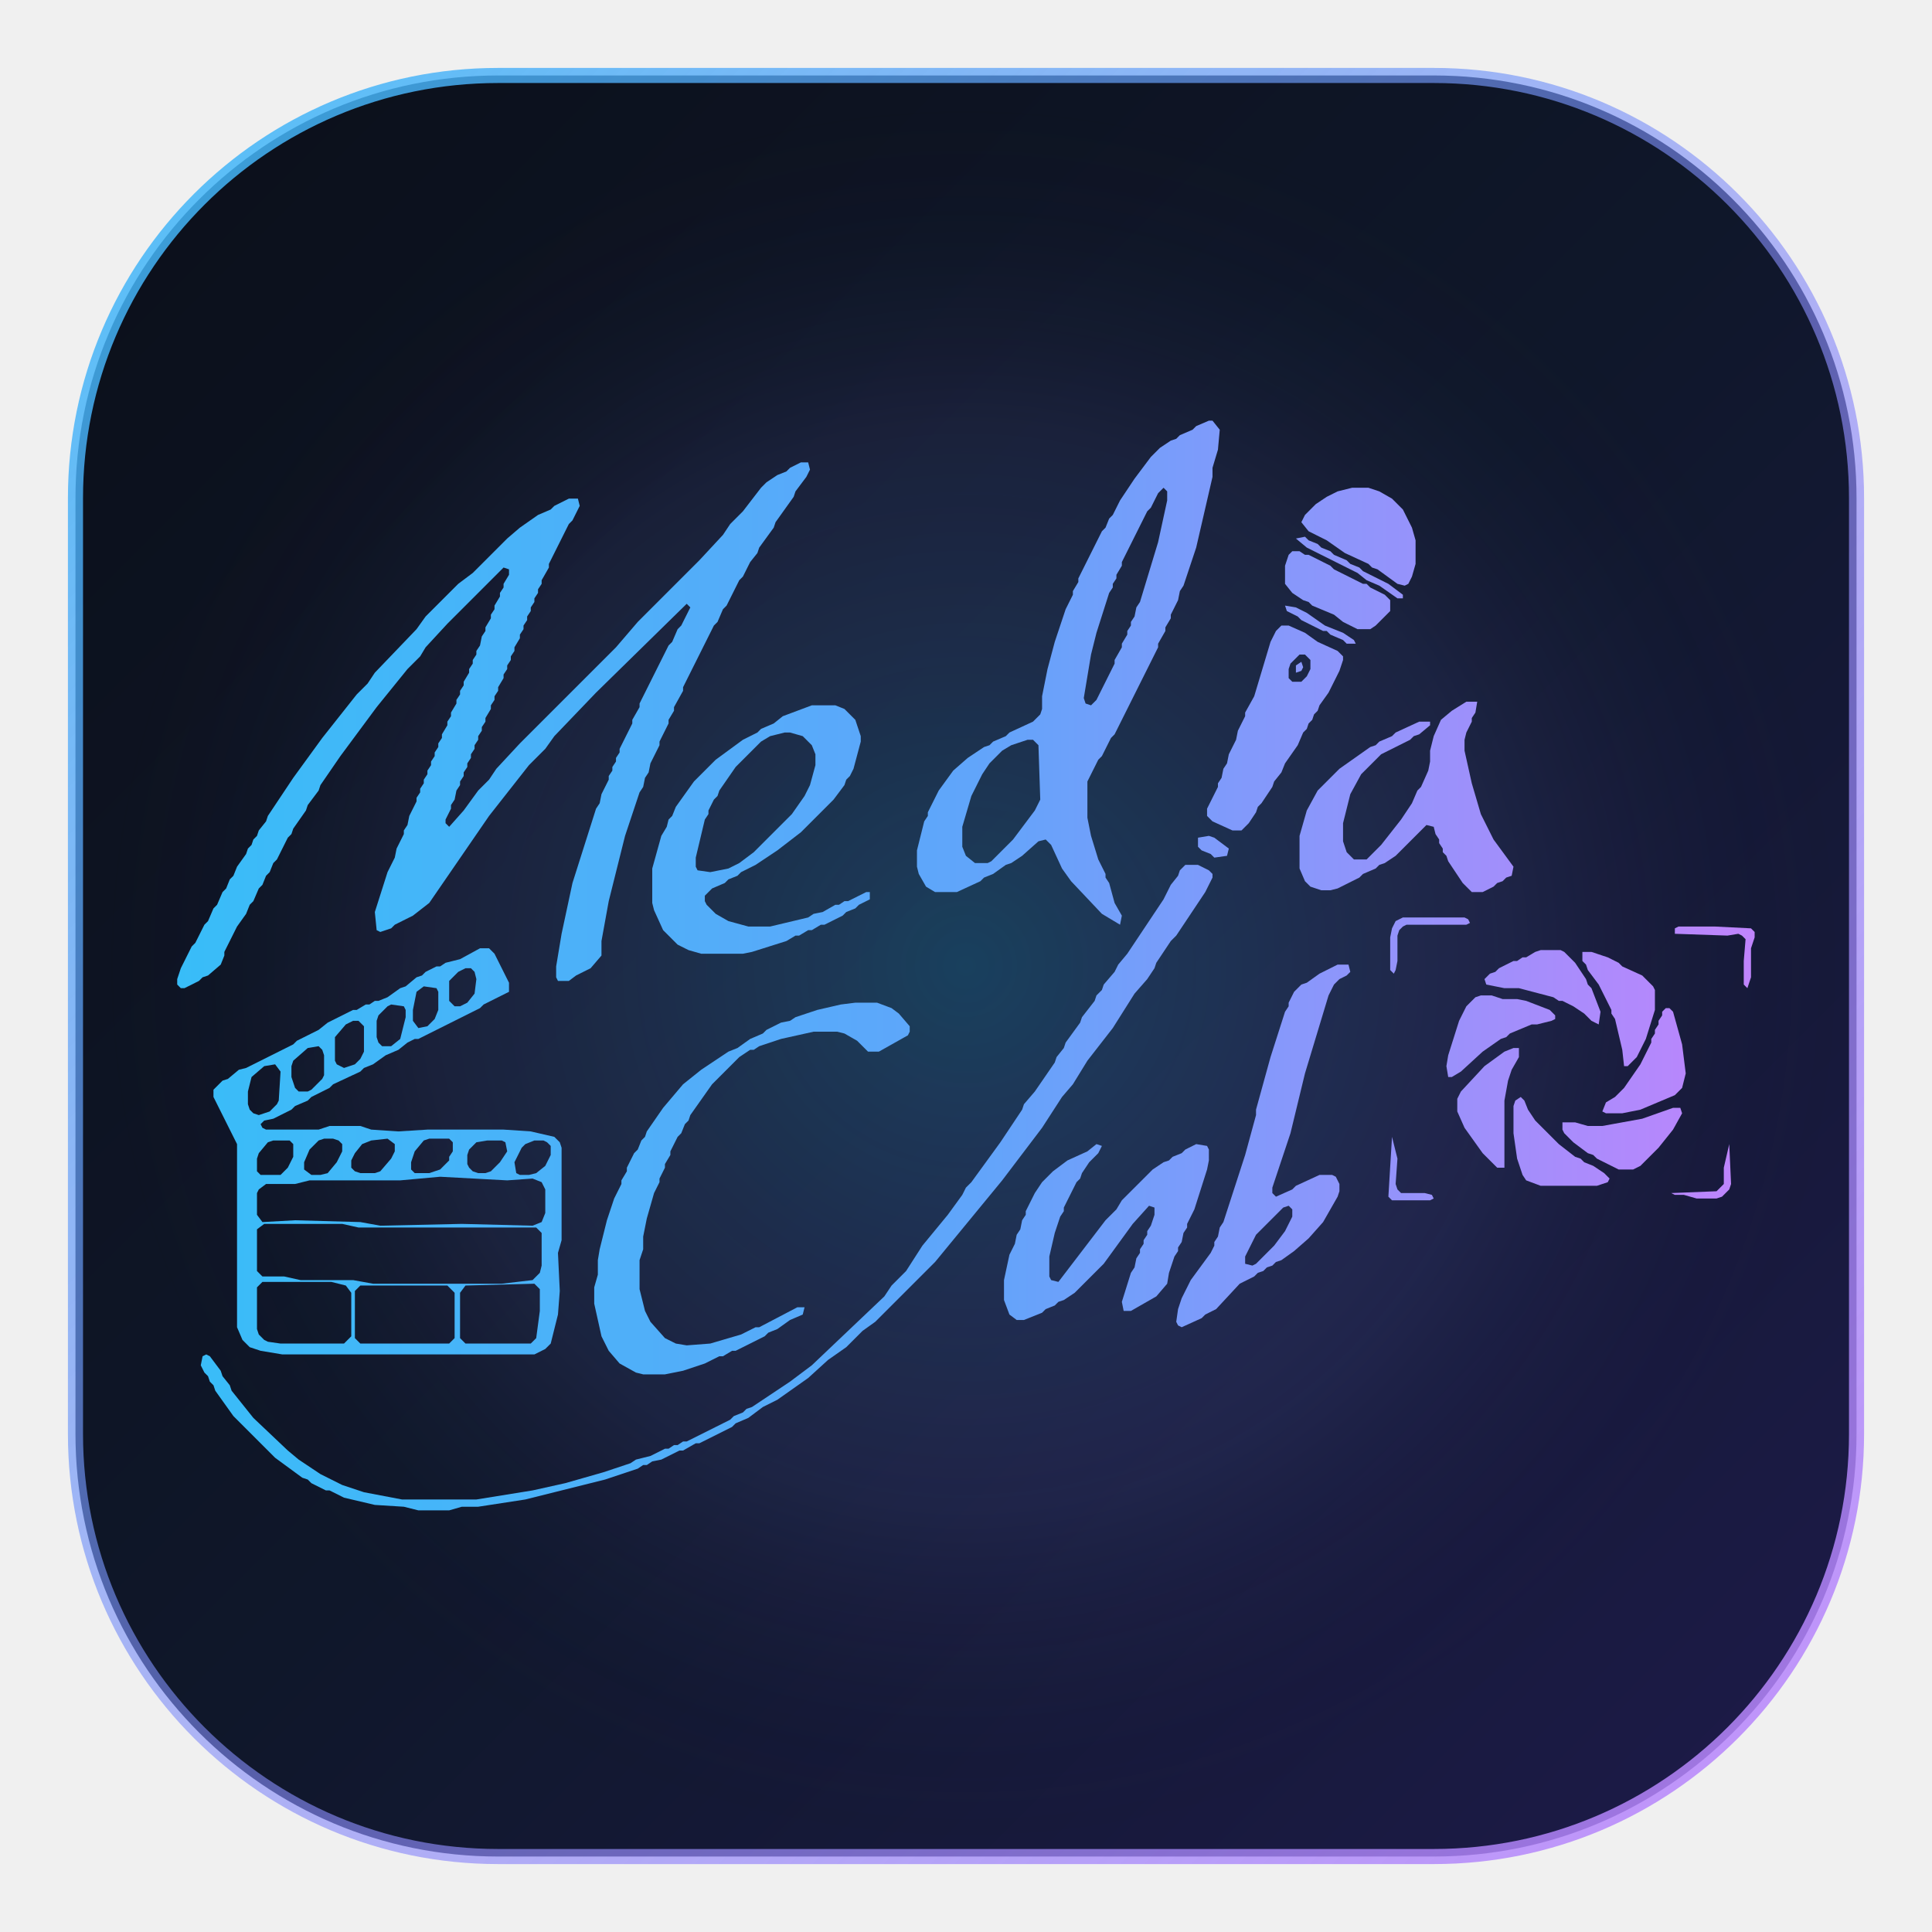
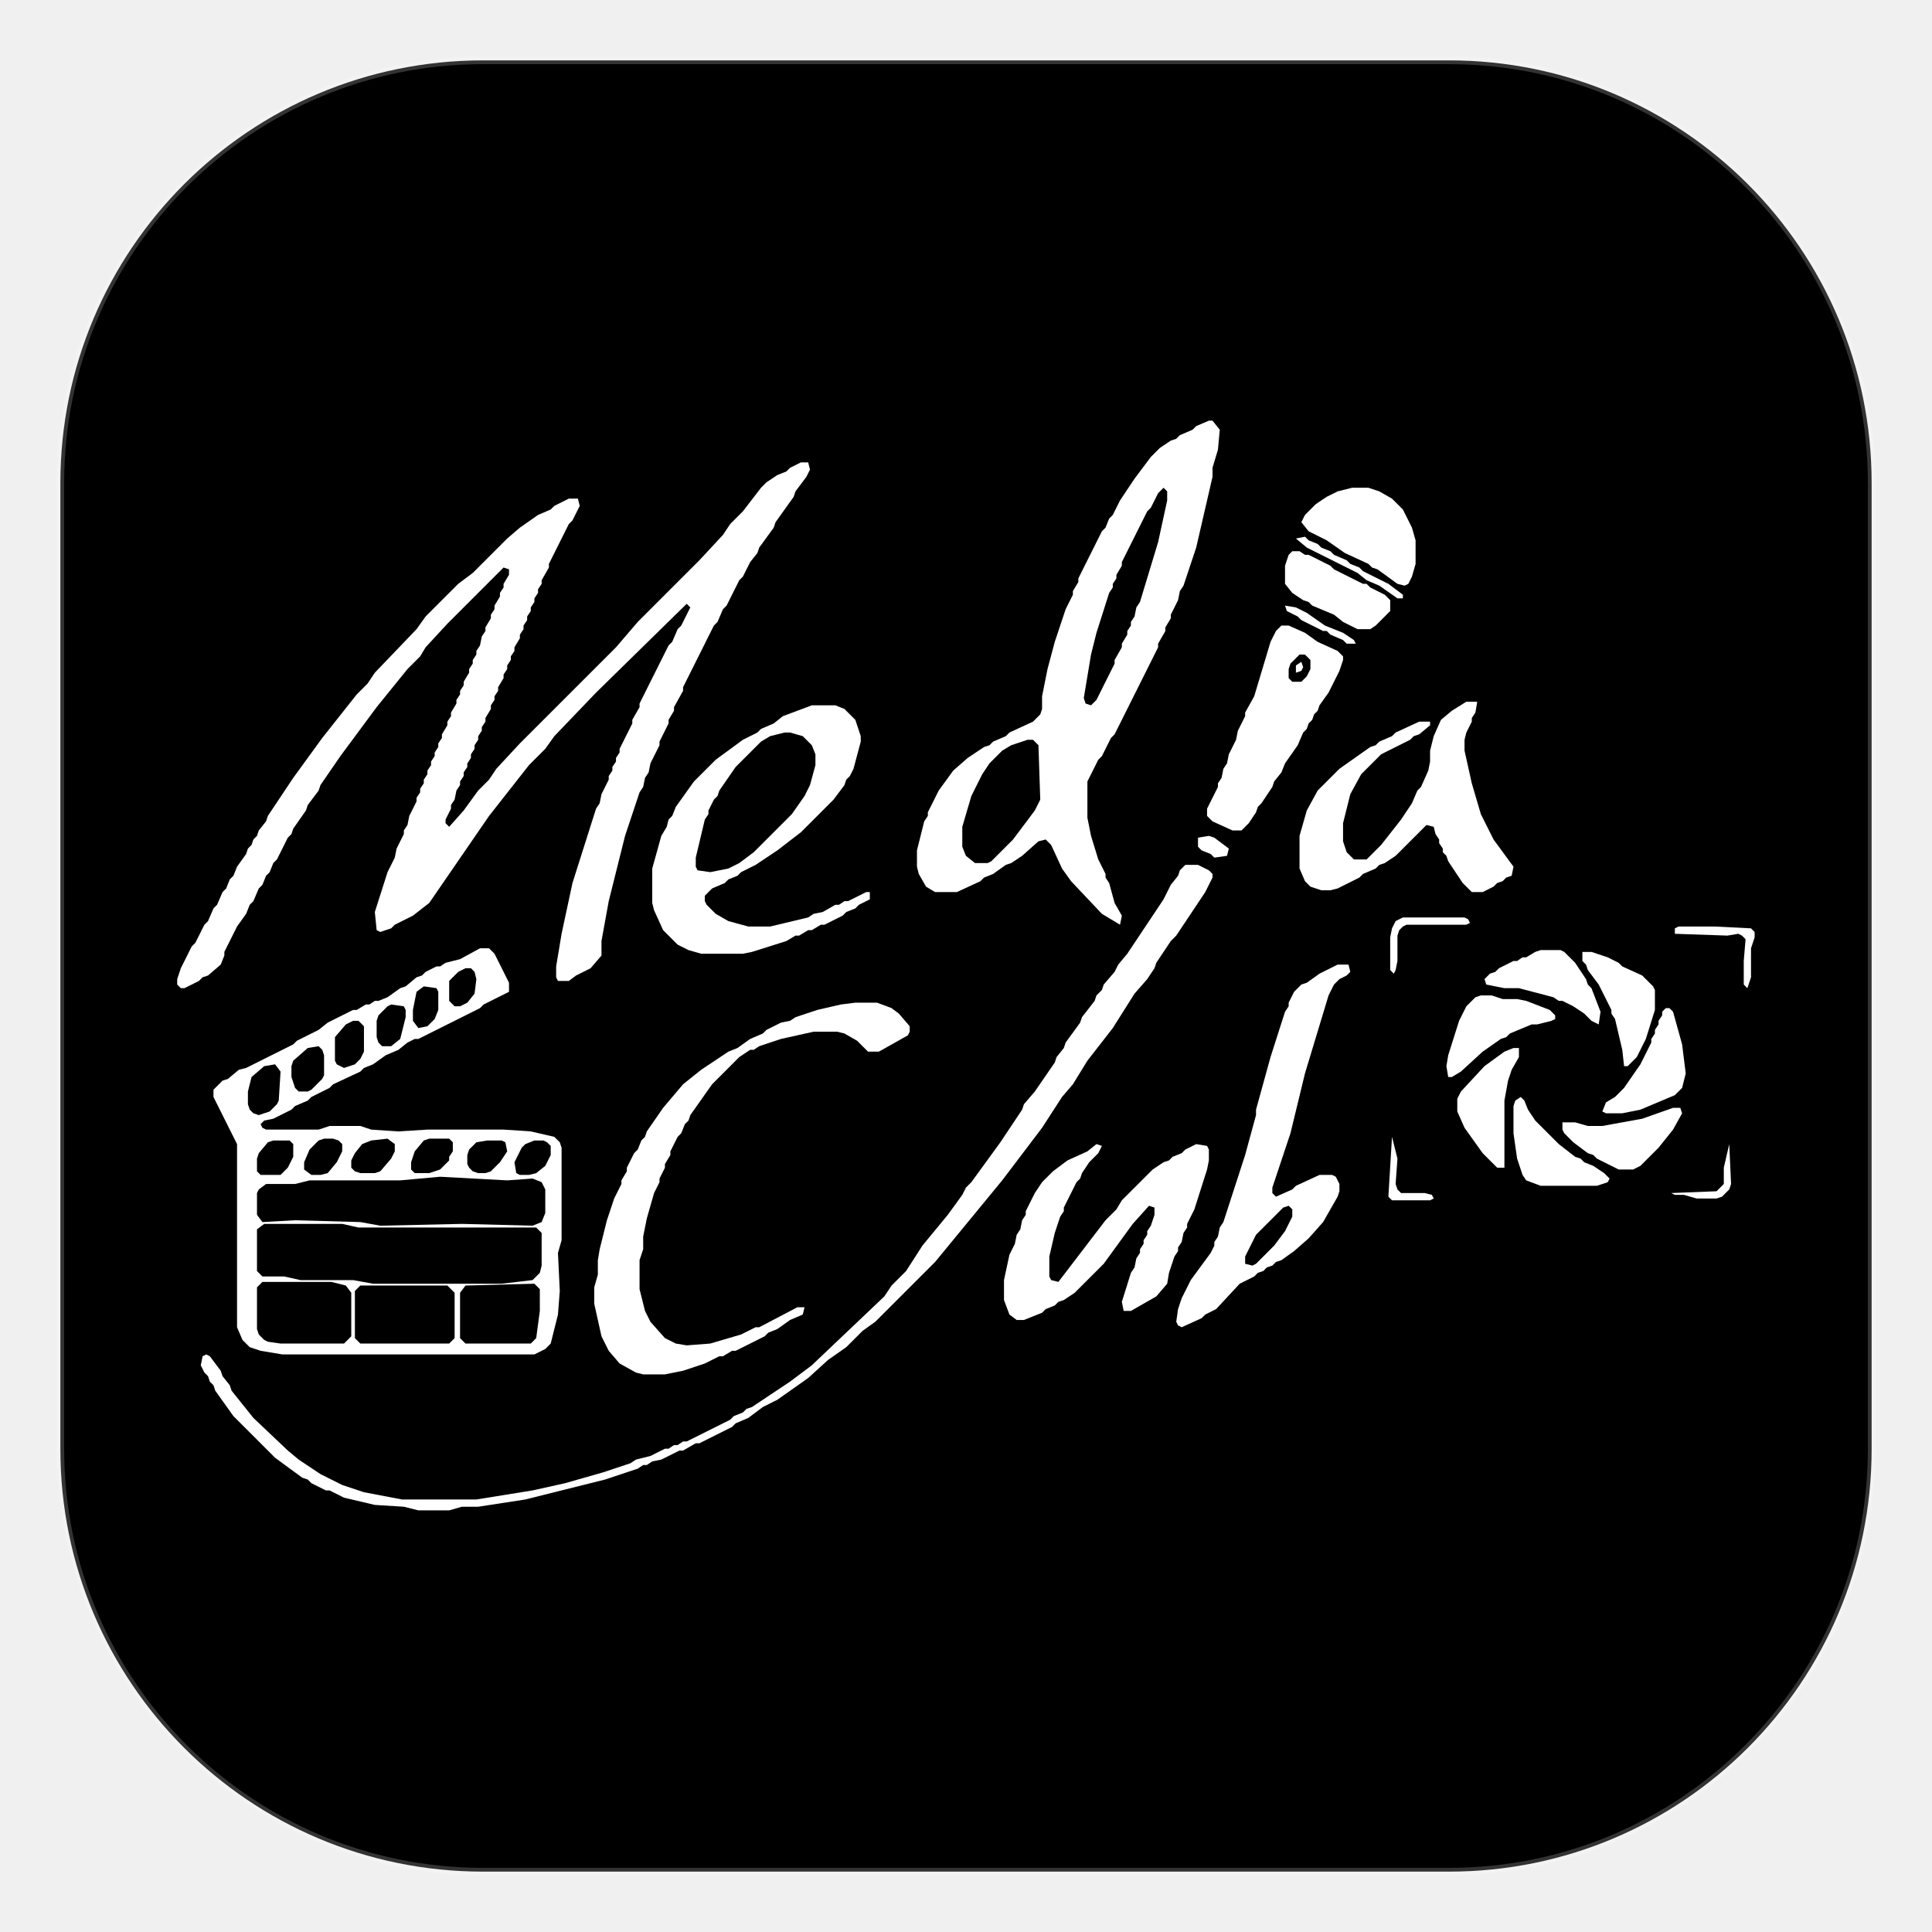
<svg xmlns="http://www.w3.org/2000/svg" viewBox="0 0 512 512" width="512" height="512" fill="none">
-   <defs>
-     <linearGradient id="bgGrad" x1="0%" y1="0%" x2="100%" y2="100%">
-       <stop offset="0%" stop-color="#0b0f19" />
-       <stop offset="50%" stop-color="#0f172a" />
-       <stop offset="100%" stop-color="#1e1b4b" />
-     </linearGradient>
-     <linearGradient id="borderGrad" x1="0%" y1="0%" x2="100%" y2="100%">
-       <stop offset="0%" stop-color="#38bdf8" stop-opacity="0.9" />
-       <stop offset="50%" stop-color="#818cf8" stop-opacity="0.6" />
-       <stop offset="100%" stop-color="#c084fc" stop-opacity="0.9" />
-     </linearGradient>
-     <linearGradient id="clubArtworkGrad" x1="0%" y1="0%" x2="100%" y2="0%">
-       <stop offset="0%" stop-color="#38bdf8" />
-       <stop offset="50%" stop-color="#60a5fa" />
-       <stop offset="100%" stop-color="#c084fc" />
-     </linearGradient>
-     <radialGradient id="ambientGlow" cx="50%" cy="50%" r="50%">
-       <stop offset="0%" stop-color="#38bdf8" stop-opacity="0.25" />
-       <stop offset="60%" stop-color="#818cf8" stop-opacity="0.1" />
-       <stop offset="100%" stop-color="#000000" stop-opacity="0" />
-     </radialGradient>
-   </defs>
-   <rect x="20" y="20" width="472" height="472" rx="112" fill="url(#bgGrad)" />
-   <rect x="20" y="20" width="472" height="472" rx="112" fill="url(#ambientGlow)" />
-   <rect x="20" y="20" width="472" height="472" rx="112" stroke="url(#borderGrad)" stroke-width="4" />
+   <rect x="16" y="16" width="480" height="480" rx="112" fill="#000000" />
+   <rect x="16" y="16" width="480" height="480" rx="112" stroke="#ffffff" stroke-opacity="0.2" stroke-width="2" />
  <g transform="translate(46, 111) scale(0.4805)">
-     <path fill-rule="evenodd" d="M 858 400 L 855 413 L 855 422 L 851 426 L 826 427 L 828 428 L 833 428 L 840 430 L 851 430 L 854 429 L 858 425 L 859 422 Z M 570 401 L 564 400 L 558 403 L 556 405 L 551 407 L 549 409 L 546 410 L 540 414 L 523 431 L 520 436 L 514 442 L 488 476 L 484 475 L 483 473 L 483 462 L 486 449 L 489 440 L 491 437 L 491 435 L 498 421 L 500 419 L 501 416 L 505 410 L 510 405 L 512 401 L 509 400 L 504 404 L 493 409 L 485 415 L 479 421 L 475 427 L 470 437 L 470 439 L 468 442 L 467 447 L 465 450 L 464 455 L 461 461 L 458 475 L 458 486 L 461 494 L 465 497 L 469 497 L 479 493 L 481 491 L 486 489 L 488 487 L 491 486 L 497 482 L 513 466 L 529 444 L 538 434 L 541 435 L 541 439 L 539 445 L 537 448 L 537 450 L 535 453 L 535 455 L 533 458 L 533 460 L 531 463 L 530 468 L 528 471 L 523 487 L 524 492 L 528 492 L 542 484 L 548 477 L 549 471 L 552 462 L 554 459 L 554 457 L 556 454 L 557 449 L 559 446 L 559 444 L 563 436 L 570 414 L 571 409 L 571 403 Z M 672 396 L 670 429 L 672 431 L 693 431 L 695 430 L 694 428 L 690 427 L 677 427 L 675 425 L 674 422 L 675 408 Z M 832 383 L 831 380 L 827 380 L 810 386 L 788 390 L 780 390 L 773 388 L 766 388 L 766 392 L 767 394 L 772 399 L 780 405 L 783 406 L 785 408 L 797 414 L 805 414 L 809 412 L 819 402 L 827 392 Z M 740 376 L 739 379 L 739 394 L 741 408 L 744 417 L 746 420 L 754 423 L 785 423 L 791 421 L 792 419 L 789 416 L 783 412 L 778 410 L 776 408 L 773 407 L 764 400 L 751 387 L 747 381 L 745 376 L 743 374 Z M 742 347 L 739 347 L 734 349 L 723 357 L 710 371 L 708 375 L 708 382 L 712 391 L 722 405 L 730 413 L 734 413 L 734 376 L 736 365 L 738 359 L 742 352 Z M 825 325 L 823 325 L 821 327 L 821 329 L 819 332 L 819 334 L 817 337 L 817 339 L 815 342 L 815 344 L 809 356 L 800 369 L 795 374 L 790 377 L 788 382 L 790 383 L 799 383 L 809 381 L 828 373 L 832 369 L 834 361 L 832 345 L 827 327 Z M 400 328 L 396 325 L 388 322 L 376 322 L 368 323 L 355 326 L 343 330 L 340 332 L 335 333 L 327 337 L 325 339 L 318 342 L 311 347 L 306 349 L 291 359 L 281 367 L 270 380 L 261 393 L 260 396 L 258 398 L 256 403 L 254 405 L 250 413 L 250 415 L 247 420 L 247 422 L 243 430 L 239 442 L 235 458 L 234 464 L 234 472 L 232 479 L 232 488 L 236 506 L 240 514 L 246 521 L 255 526 L 259 527 L 271 527 L 281 525 L 293 521 L 301 517 L 303 517 L 308 514 L 310 514 L 326 506 L 328 504 L 333 502 L 340 497 L 347 494 L 348 490 L 344 490 L 323 501 L 321 501 L 313 505 L 296 510 L 283 511 L 277 510 L 271 507 L 263 498 L 260 492 L 257 480 L 257 464 L 259 458 L 259 451 L 261 441 L 265 427 L 268 421 L 268 419 L 271 413 L 271 411 L 274 406 L 274 404 L 278 396 L 280 394 L 282 389 L 284 387 L 285 384 L 297 367 L 312 352 L 318 348 L 320 348 L 323 346 L 335 342 L 353 338 L 366 338 L 370 339 L 377 343 L 383 349 L 389 349 L 405 340 L 406 338 L 406 335 Z M 762 329 L 759 326 L 746 321 L 741 320 L 733 320 L 727 318 L 721 318 L 718 319 L 713 324 L 709 332 L 703 351 L 702 357 L 703 363 L 705 363 L 710 360 L 722 349 L 732 342 L 735 341 L 737 339 L 749 334 L 752 334 L 760 332 L 762 331 Z M 648 301 L 642 301 L 632 306 L 625 311 L 622 312 L 618 316 L 615 322 L 615 324 L 613 327 L 605 352 L 597 381 L 597 384 L 591 406 L 579 443 L 577 446 L 576 451 L 574 454 L 574 456 L 572 460 L 561 475 L 556 485 L 554 491 L 553 498 L 554 500 L 556 501 L 567 496 L 569 494 L 575 491 L 588 477 L 596 473 L 598 471 L 601 470 L 603 468 L 606 467 L 608 465 L 611 464 L 618 459 L 626 452 L 634 443 L 642 429 L 643 426 L 643 422 L 641 418 L 639 417 L 632 417 L 619 423 L 617 425 L 608 429 L 606 427 L 606 424 L 616 394 L 624 361 L 637 318 L 640 312 L 643 309 L 647 307 L 649 305 Z M 615 434 L 617 436 L 617 440 L 613 448 L 607 456 L 597 466 L 595 467 L 591 466 L 591 462 L 597 450 L 612 435 Z M 777 294 L 777 299 L 779 301 L 780 304 L 786 312 L 793 326 L 793 328 L 795 331 L 799 348 L 800 357 L 802 357 L 807 352 L 812 342 L 817 326 L 817 315 L 816 313 L 810 307 L 799 302 L 797 300 L 791 297 L 782 294 Z M 723 309 L 724 312 L 734 314 L 742 314 L 761 319 L 764 321 L 766 321 L 772 324 L 778 328 L 782 332 L 786 334 L 787 327 L 782 314 L 780 312 L 779 309 L 773 300 L 767 294 L 765 293 L 754 293 L 751 294 L 746 297 L 744 297 L 741 299 L 739 299 L 731 303 L 729 305 L 726 306 Z M 174 292 L 169 292 L 158 298 L 150 300 L 147 302 L 145 302 L 139 305 L 137 307 L 134 308 L 128 313 L 125 314 L 118 319 L 113 321 L 111 321 L 108 323 L 106 323 L 101 326 L 99 326 L 85 333 L 80 337 L 68 343 L 66 345 L 40 358 L 36 359 L 30 364 L 27 365 L 22 370 L 22 374 L 35 400 L 35 501 L 38 508 L 42 512 L 48 514 L 60 516 L 199 516 L 205 513 L 208 510 L 212 494 L 213 481 L 212 460 L 214 453 L 214 402 L 213 399 L 210 396 L 197 393 L 182 392 L 140 392 L 124 393 L 109 392 L 103 390 L 86 390 L 80 392 L 51 392 L 49 391 L 48 389 L 50 387 L 55 386 L 65 381 L 67 379 L 74 376 L 76 374 L 86 369 L 88 367 L 103 360 L 105 358 L 110 356 L 117 351 L 124 348 L 129 344 L 133 342 L 135 342 L 169 325 L 171 323 L 185 316 L 185 311 L 177 295 Z M 100 481 L 103 478 L 151 478 L 155 482 L 155 507 L 152 510 L 103 510 L 100 507 Z M 202 480 L 202 492 L 200 507 L 197 510 L 161 510 L 158 507 L 158 482 L 161 478 L 199 477 Z M 46 479 L 49 476 L 87 476 L 95 478 L 98 482 L 98 506 L 94 510 L 59 510 L 52 509 L 50 508 L 47 505 L 46 502 Z M 46 447 L 50 444 L 93 444 L 102 446 L 200 446 L 203 449 L 203 467 L 202 471 L 198 475 L 181 477 L 110 477 L 99 475 L 70 475 L 61 473 L 49 473 L 46 470 Z M 205 425 L 205 438 L 203 443 L 198 445 L 159 444 L 114 445 L 103 443 L 67 442 L 49 443 L 46 439 L 46 427 L 47 425 L 51 422 L 67 422 L 75 420 L 125 420 L 147 418 L 184 420 L 198 419 L 203 421 Z M 206 399 L 208 401 L 208 406 L 205 412 L 200 416 L 196 417 L 191 417 L 189 416 L 188 410 L 192 402 L 194 400 L 199 398 L 204 398 Z M 183 399 L 184 404 L 180 410 L 175 415 L 172 416 L 168 416 L 165 415 L 163 413 L 162 411 L 162 406 L 163 403 L 167 399 L 173 398 L 181 398 Z M 64 398 L 66 400 L 66 407 L 63 413 L 59 417 L 48 417 L 46 415 L 46 408 L 47 405 L 52 399 L 55 398 Z M 154 399 L 154 404 L 152 407 L 152 409 L 147 414 L 141 416 L 133 416 L 131 414 L 131 410 L 133 404 L 138 398 L 141 397 L 152 397 Z M 122 400 L 122 404 L 120 408 L 114 415 L 111 416 L 103 416 L 100 415 L 98 413 L 98 409 L 100 405 L 104 400 L 109 398 L 118 397 Z M 91 398 L 93 400 L 93 404 L 90 410 L 85 416 L 81 417 L 76 417 L 72 414 L 72 410 L 75 403 L 80 398 L 83 397 L 88 397 Z M 56 356 L 59 360 L 58 376 L 57 378 L 53 382 L 47 384 L 44 383 L 42 381 L 41 378 L 41 371 L 43 363 L 50 357 Z M 80 346 L 82 348 L 83 351 L 83 362 L 82 364 L 76 370 L 74 371 L 69 371 L 67 369 L 65 363 L 65 357 L 66 354 L 74 347 Z M 102 332 L 105 335 L 105 349 L 103 353 L 100 356 L 94 358 L 90 356 L 89 354 L 89 341 L 95 334 L 99 332 Z M 127 324 L 128 326 L 128 330 L 125 342 L 120 346 L 115 346 L 113 344 L 112 341 L 112 332 L 113 329 L 118 324 L 120 323 Z M 145 314 L 146 316 L 146 326 L 144 331 L 140 335 L 135 336 L 132 332 L 132 326 L 134 316 L 138 313 Z M 164 303 L 166 305 L 167 309 L 166 317 L 162 322 L 158 324 L 155 324 L 152 321 L 152 310 L 157 305 L 161 303 Z M 828 281 L 828 284 L 857 285 L 863 284 L 865 285 L 867 287 L 866 299 L 866 312 L 868 314 L 870 308 L 870 292 L 872 286 L 872 283 L 870 281 L 850 280 L 830 280 Z M 671 304 L 673 306 L 674 304 L 675 299 L 675 285 L 676 282 L 678 280 L 680 279 L 713 279 L 715 278 L 714 276 L 712 275 L 678 275 L 674 277 L 672 281 L 671 286 Z M 573 251 L 571 249 L 565 246 L 558 246 L 555 249 L 554 252 L 550 257 L 546 265 L 526 295 L 521 301 L 519 305 L 513 312 L 512 315 L 509 318 L 508 321 L 501 330 L 500 333 L 492 344 L 491 347 L 487 352 L 486 355 L 475 371 L 469 378 L 468 381 L 456 399 L 440 421 L 437 424 L 435 428 L 427 439 L 413 456 L 404 470 L 396 478 L 392 484 L 352 522 L 340 531 L 319 545 L 316 546 L 314 548 L 309 550 L 307 552 L 283 564 L 281 564 L 278 566 L 276 566 L 273 568 L 271 568 L 263 572 L 255 574 L 252 576 L 237 581 L 216 587 L 198 591 L 167 596 L 126 596 L 105 592 L 93 588 L 81 582 L 69 574 L 63 569 L 44 551 L 32 536 L 31 533 L 27 528 L 26 525 L 20 517 L 18 516 L 16 517 L 15 522 L 17 526 L 19 528 L 20 531 L 22 533 L 23 536 L 33 550 L 56 573 L 71 584 L 74 585 L 76 587 L 84 591 L 86 591 L 94 595 L 111 599 L 127 600 L 135 602 L 152 602 L 159 600 L 168 600 L 194 596 L 238 585 L 256 579 L 259 577 L 261 577 L 264 575 L 269 574 L 279 569 L 281 569 L 288 565 L 290 565 L 308 556 L 310 554 L 317 551 L 325 545 L 333 541 L 350 529 L 361 519 L 371 512 L 380 503 L 387 498 L 420 465 L 457 420 L 479 391 L 490 374 L 496 367 L 504 354 L 518 336 L 530 317 L 537 309 L 541 303 L 542 300 L 550 288 L 553 285 L 569 261 L 573 253 Z M 565 231 L 565 236 L 567 238 L 572 240 L 574 242 L 581 241 L 582 237 L 574 231 L 571 230 Z M 370 160 L 365 158 L 352 158 L 336 164 L 331 168 L 324 171 L 322 173 L 314 177 L 299 188 L 287 200 L 277 214 L 275 219 L 273 221 L 272 225 L 269 230 L 264 248 L 264 267 L 265 271 L 270 282 L 278 290 L 284 293 L 291 295 L 314 295 L 319 294 L 338 288 L 343 285 L 345 285 L 350 282 L 352 282 L 357 279 L 359 279 L 369 274 L 371 272 L 376 270 L 378 268 L 384 265 L 384 261 L 382 261 L 372 266 L 370 266 L 367 268 L 365 268 L 358 272 L 353 273 L 350 275 L 329 280 L 317 280 L 306 277 L 299 273 L 294 268 L 293 266 L 293 263 L 297 259 L 304 256 L 306 254 L 311 252 L 313 250 L 321 246 L 333 238 L 346 228 L 364 210 L 370 202 L 371 199 L 373 197 L 375 193 L 379 178 L 379 175 L 376 166 Z M 347 175 L 352 180 L 354 185 L 354 191 L 351 202 L 348 208 L 341 218 L 320 239 L 312 245 L 306 248 L 296 250 L 289 249 L 288 247 L 288 242 L 293 221 L 295 218 L 295 216 L 298 210 L 300 208 L 301 205 L 310 192 L 324 178 L 329 175 L 337 173 L 340 173 Z M 719 156 L 713 156 L 705 161 L 699 166 L 695 175 L 693 183 L 693 189 L 692 194 L 688 203 L 686 205 L 683 212 L 677 221 L 666 235 L 658 243 L 651 243 L 647 239 L 645 233 L 645 223 L 649 207 L 655 196 L 666 185 L 682 177 L 684 175 L 687 174 L 693 169 L 693 167 L 687 167 L 674 173 L 672 175 L 665 178 L 663 180 L 660 181 L 643 193 L 631 205 L 625 216 L 621 230 L 621 248 L 624 255 L 627 258 L 633 260 L 638 260 L 642 259 L 654 253 L 656 251 L 663 248 L 665 246 L 668 245 L 674 241 L 691 224 L 695 225 L 696 229 L 698 232 L 698 234 L 700 237 L 700 239 L 702 241 L 703 244 L 711 256 L 716 261 L 722 261 L 728 258 L 730 256 L 733 255 L 735 253 L 738 252 L 739 247 L 728 232 L 721 218 L 716 201 L 712 183 L 712 177 L 713 173 L 716 167 L 716 165 L 718 162 Z M 615 114 L 611 114 L 608 117 L 605 123 L 596 153 L 591 162 L 591 164 L 587 172 L 586 177 L 582 185 L 581 190 L 579 193 L 578 198 L 576 201 L 576 203 L 570 215 L 570 219 L 573 222 L 584 227 L 589 227 L 593 223 L 597 217 L 598 214 L 600 212 L 606 203 L 607 200 L 611 195 L 613 190 L 620 180 L 623 173 L 625 171 L 626 168 L 628 166 L 629 163 L 631 161 L 632 158 L 637 151 L 643 139 L 645 133 L 645 131 L 642 128 L 631 123 L 624 118 Z M 624 130 L 627 133 L 627 138 L 625 142 L 622 145 L 617 145 L 615 143 L 615 138 L 616 135 L 621 130 Z M 622 134 L 619 136 L 619 140 L 622 139 L 623 137 Z M 613 103 L 614 106 L 620 109 L 622 111 L 634 117 L 636 117 L 638 119 L 645 122 L 647 124 L 652 124 L 651 122 L 645 118 L 635 114 L 625 107 L 619 104 Z M 615 75 L 613 81 L 613 91 L 617 96 L 623 100 L 626 101 L 628 103 L 640 108 L 645 112 L 653 116 L 660 116 L 663 114 L 671 106 L 671 100 L 668 97 L 660 93 L 658 91 L 656 91 L 640 83 L 638 81 L 626 75 L 624 75 L 621 73 L 617 73 Z M 619 66 L 625 71 L 653 85 L 658 89 L 665 92 L 675 99 L 678 99 L 678 97 L 670 91 L 656 84 L 654 82 L 649 80 L 647 78 L 640 75 L 638 73 L 633 71 L 631 69 L 626 67 L 624 65 Z M 624 53 L 622 57 L 626 62 L 636 67 L 646 74 L 659 80 L 661 82 L 664 83 L 675 91 L 679 92 L 681 91 L 683 87 L 685 80 L 685 67 L 683 60 L 678 50 L 672 44 L 665 40 L 659 38 L 650 38 L 642 40 L 636 43 L 630 47 Z M 350 24 L 346 24 L 340 27 L 338 29 L 333 31 L 327 35 L 324 38 L 314 51 L 307 58 L 303 64 L 290 78 L 256 112 L 244 126 L 191 179 L 178 193 L 174 199 L 168 205 L 160 216 L 152 225 L 150 223 L 150 221 L 153 215 L 153 213 L 155 210 L 156 205 L 158 202 L 158 200 L 160 197 L 160 195 L 162 192 L 162 190 L 164 187 L 164 185 L 166 182 L 166 180 L 168 177 L 168 175 L 170 172 L 170 170 L 172 167 L 172 165 L 175 160 L 175 158 L 177 155 L 177 153 L 179 150 L 179 148 L 182 143 L 182 141 L 184 138 L 184 136 L 186 133 L 186 131 L 188 128 L 188 126 L 191 121 L 191 119 L 193 116 L 193 114 L 195 111 L 195 109 L 197 106 L 197 104 L 199 101 L 199 99 L 201 96 L 201 94 L 203 91 L 203 89 L 207 82 L 207 80 L 218 58 L 220 56 L 224 48 L 223 44 L 218 44 L 210 48 L 208 50 L 201 53 L 191 60 L 184 66 L 165 85 L 157 91 L 139 109 L 134 116 L 111 140 L 107 146 L 101 152 L 82 176 L 66 198 L 52 219 L 51 222 L 47 227 L 46 230 L 44 232 L 43 235 L 41 237 L 40 240 L 35 247 L 33 252 L 31 254 L 29 259 L 27 261 L 24 268 L 22 270 L 19 277 L 17 279 L 12 289 L 10 291 L 4 303 L 2 309 L 2 312 L 4 314 L 6 314 L 14 310 L 16 308 L 19 307 L 26 301 L 28 296 L 28 294 L 35 280 L 40 273 L 42 268 L 44 266 L 47 259 L 49 257 L 51 252 L 53 250 L 55 245 L 57 243 L 63 231 L 65 229 L 66 226 L 73 216 L 74 213 L 80 205 L 81 202 L 92 186 L 112 159 L 129 138 L 136 131 L 139 126 L 151 113 L 182 82 L 185 83 L 185 86 L 182 91 L 182 93 L 180 96 L 180 98 L 177 103 L 177 105 L 175 108 L 175 110 L 172 115 L 172 117 L 170 120 L 169 125 L 167 128 L 167 130 L 165 133 L 165 135 L 163 138 L 163 140 L 160 145 L 160 147 L 158 150 L 158 152 L 156 155 L 156 157 L 153 162 L 153 164 L 151 167 L 151 169 L 148 174 L 148 176 L 146 179 L 146 181 L 144 184 L 144 186 L 142 189 L 142 191 L 140 194 L 140 196 L 138 199 L 138 201 L 136 204 L 136 206 L 134 209 L 134 211 L 130 219 L 129 224 L 127 227 L 127 229 L 123 237 L 122 242 L 118 250 L 111 272 L 112 282 L 114 283 L 120 281 L 122 279 L 132 274 L 141 267 L 174 219 L 196 191 L 205 182 L 210 175 L 233 151 L 283 102 L 285 104 L 280 114 L 278 116 L 275 123 L 273 125 L 257 157 L 257 159 L 253 166 L 253 168 L 246 182 L 246 184 L 244 187 L 244 189 L 242 192 L 242 194 L 240 197 L 240 199 L 236 207 L 235 212 L 233 215 L 220 256 L 214 284 L 211 302 L 211 308 L 212 310 L 218 310 L 222 307 L 230 303 L 236 296 L 236 288 L 240 266 L 249 230 L 257 206 L 259 203 L 260 198 L 262 195 L 263 190 L 268 180 L 268 178 L 273 168 L 273 166 L 276 161 L 276 159 L 281 150 L 281 148 L 298 114 L 300 112 L 303 105 L 305 103 L 312 89 L 314 87 L 318 79 L 322 74 L 323 71 L 331 60 L 332 57 L 342 43 L 343 40 L 349 32 L 351 28 Z M 573 1 L 571 1 L 564 4 L 562 6 L 555 9 L 553 11 L 550 12 L 544 16 L 539 21 L 530 33 L 522 45 L 518 53 L 516 55 L 514 60 L 512 62 L 499 88 L 499 90 L 496 95 L 496 97 L 492 105 L 486 123 L 482 138 L 479 153 L 479 160 L 478 163 L 474 167 L 461 173 L 459 175 L 452 178 L 450 180 L 447 181 L 438 187 L 430 194 L 422 205 L 416 217 L 416 219 L 414 222 L 410 238 L 410 247 L 411 251 L 415 258 L 420 261 L 432 261 L 445 255 L 447 253 L 452 251 L 459 246 L 462 245 L 468 241 L 477 233 L 481 232 L 484 235 L 490 248 L 495 255 L 512 273 L 522 279 L 523 274 L 519 267 L 516 256 L 514 253 L 514 251 L 510 243 L 506 230 L 504 220 L 504 200 L 510 188 L 512 186 L 517 176 L 519 174 L 543 126 L 543 124 L 547 117 L 547 115 L 550 110 L 550 108 L 554 100 L 555 95 L 557 92 L 564 71 L 573 32 L 573 27 L 576 17 L 577 6 Z M 474 177 L 477 180 L 478 210 L 475 216 L 463 232 L 451 244 L 449 245 L 442 245 L 437 241 L 435 236 L 435 225 L 440 208 L 446 196 L 450 190 L 457 183 L 462 180 L 471 177 Z M 546 38 L 548 40 L 548 45 L 543 68 L 533 101 L 531 104 L 530 109 L 528 112 L 528 114 L 526 117 L 526 119 L 523 124 L 523 126 L 519 133 L 519 135 L 509 155 L 506 158 L 503 157 L 502 154 L 506 130 L 509 118 L 516 96 L 518 93 L 518 91 L 520 88 L 520 86 L 523 81 L 523 79 L 537 51 L 539 49 L 543 41 Z" fill="url(#clubArtworkGrad)" />
+     <path fill-rule="evenodd" d="M 858 400 L 855 413 L 855 422 L 851 426 L 826 427 L 828 428 L 833 428 L 840 430 L 851 430 L 854 429 L 858 425 L 859 422 Z M 570 401 L 564 400 L 558 403 L 556 405 L 551 407 L 549 409 L 546 410 L 540 414 L 523 431 L 520 436 L 514 442 L 488 476 L 484 475 L 483 473 L 483 462 L 486 449 L 489 440 L 491 437 L 491 435 L 498 421 L 500 419 L 501 416 L 505 410 L 510 405 L 512 401 L 509 400 L 504 404 L 493 409 L 485 415 L 479 421 L 475 427 L 470 437 L 470 439 L 468 442 L 467 447 L 465 450 L 464 455 L 461 461 L 458 475 L 458 486 L 461 494 L 465 497 L 469 497 L 479 493 L 481 491 L 486 489 L 488 487 L 491 486 L 497 482 L 513 466 L 529 444 L 538 434 L 541 435 L 541 439 L 539 445 L 537 448 L 537 450 L 535 453 L 535 455 L 533 458 L 533 460 L 531 463 L 530 468 L 528 471 L 523 487 L 524 492 L 528 492 L 542 484 L 548 477 L 549 471 L 552 462 L 554 459 L 554 457 L 556 454 L 557 449 L 559 446 L 559 444 L 563 436 L 570 414 L 571 409 L 571 403 Z M 672 396 L 670 429 L 672 431 L 693 431 L 695 430 L 694 428 L 690 427 L 677 427 L 675 425 L 674 422 L 675 408 Z M 832 383 L 831 380 L 827 380 L 810 386 L 788 390 L 780 390 L 773 388 L 766 388 L 766 392 L 767 394 L 772 399 L 780 405 L 783 406 L 785 408 L 797 414 L 805 414 L 809 412 L 819 402 L 827 392 Z M 740 376 L 739 379 L 739 394 L 741 408 L 744 417 L 746 420 L 754 423 L 785 423 L 791 421 L 792 419 L 789 416 L 783 412 L 778 410 L 776 408 L 773 407 L 764 400 L 751 387 L 747 381 L 745 376 L 743 374 Z M 742 347 L 739 347 L 734 349 L 723 357 L 710 371 L 708 375 L 708 382 L 712 391 L 722 405 L 730 413 L 734 413 L 734 376 L 736 365 L 738 359 L 742 352 Z M 825 325 L 823 325 L 821 327 L 821 329 L 819 332 L 819 334 L 817 337 L 817 339 L 815 342 L 815 344 L 809 356 L 800 369 L 795 374 L 790 377 L 788 382 L 790 383 L 799 383 L 809 381 L 828 373 L 832 369 L 834 361 L 832 345 L 827 327 Z M 400 328 L 396 325 L 388 322 L 376 322 L 368 323 L 355 326 L 343 330 L 340 332 L 335 333 L 327 337 L 325 339 L 318 342 L 311 347 L 306 349 L 291 359 L 281 367 L 270 380 L 261 393 L 260 396 L 258 398 L 256 403 L 254 405 L 250 413 L 250 415 L 247 420 L 247 422 L 243 430 L 239 442 L 235 458 L 234 464 L 234 472 L 232 479 L 232 488 L 236 506 L 240 514 L 246 521 L 255 526 L 259 527 L 271 527 L 281 525 L 293 521 L 301 517 L 303 517 L 308 514 L 310 514 L 326 506 L 328 504 L 333 502 L 340 497 L 347 494 L 348 490 L 344 490 L 323 501 L 321 501 L 313 505 L 296 510 L 283 511 L 277 510 L 271 507 L 263 498 L 260 492 L 257 480 L 257 464 L 259 458 L 259 451 L 261 441 L 265 427 L 268 421 L 268 419 L 271 413 L 271 411 L 274 406 L 274 404 L 278 396 L 280 394 L 282 389 L 284 387 L 285 384 L 297 367 L 312 352 L 318 348 L 320 348 L 323 346 L 335 342 L 353 338 L 366 338 L 370 339 L 377 343 L 383 349 L 389 349 L 405 340 L 406 338 L 406 335 Z M 762 329 L 759 326 L 746 321 L 741 320 L 733 320 L 727 318 L 721 318 L 718 319 L 713 324 L 709 332 L 703 351 L 702 357 L 703 363 L 705 363 L 710 360 L 722 349 L 732 342 L 735 341 L 737 339 L 749 334 L 752 334 L 760 332 L 762 331 Z M 648 301 L 642 301 L 632 306 L 625 311 L 622 312 L 618 316 L 615 322 L 615 324 L 613 327 L 605 352 L 597 381 L 597 384 L 591 406 L 579 443 L 577 446 L 576 451 L 574 454 L 574 456 L 572 460 L 561 475 L 556 485 L 554 491 L 553 498 L 554 500 L 556 501 L 567 496 L 569 494 L 575 491 L 588 477 L 596 473 L 598 471 L 601 470 L 603 468 L 606 467 L 608 465 L 611 464 L 618 459 L 626 452 L 634 443 L 642 429 L 643 426 L 643 422 L 641 418 L 639 417 L 632 417 L 619 423 L 617 425 L 608 429 L 606 427 L 606 424 L 616 394 L 624 361 L 637 318 L 640 312 L 643 309 L 647 307 L 649 305 Z M 615 434 L 617 436 L 617 440 L 613 448 L 607 456 L 597 466 L 595 467 L 591 466 L 591 462 L 597 450 L 612 435 Z M 777 294 L 777 299 L 779 301 L 780 304 L 786 312 L 793 326 L 793 328 L 795 331 L 799 348 L 800 357 L 802 357 L 807 352 L 812 342 L 817 326 L 817 315 L 816 313 L 810 307 L 799 302 L 797 300 L 791 297 L 782 294 Z M 723 309 L 724 312 L 734 314 L 742 314 L 761 319 L 764 321 L 766 321 L 772 324 L 778 328 L 782 332 L 786 334 L 787 327 L 782 314 L 780 312 L 779 309 L 773 300 L 767 294 L 765 293 L 754 293 L 751 294 L 746 297 L 744 297 L 741 299 L 739 299 L 731 303 L 729 305 L 726 306 Z M 174 292 L 169 292 L 158 298 L 150 300 L 147 302 L 145 302 L 139 305 L 137 307 L 134 308 L 128 313 L 125 314 L 118 319 L 113 321 L 111 321 L 108 323 L 106 323 L 101 326 L 99 326 L 85 333 L 80 337 L 68 343 L 66 345 L 40 358 L 36 359 L 30 364 L 27 365 L 22 370 L 22 374 L 35 400 L 35 501 L 38 508 L 42 512 L 48 514 L 60 516 L 199 516 L 205 513 L 208 510 L 212 494 L 213 481 L 212 460 L 214 453 L 214 402 L 213 399 L 210 396 L 197 393 L 182 392 L 140 392 L 124 393 L 109 392 L 103 390 L 86 390 L 80 392 L 51 392 L 49 391 L 48 389 L 50 387 L 55 386 L 65 381 L 67 379 L 74 376 L 76 374 L 86 369 L 88 367 L 103 360 L 105 358 L 110 356 L 117 351 L 124 348 L 129 344 L 133 342 L 135 342 L 169 325 L 171 323 L 185 316 L 185 311 L 177 295 Z M 100 481 L 103 478 L 151 478 L 155 482 L 155 507 L 152 510 L 103 510 L 100 507 Z M 202 480 L 202 492 L 200 507 L 197 510 L 161 510 L 158 507 L 158 482 L 161 478 L 199 477 Z M 46 479 L 49 476 L 87 476 L 95 478 L 98 482 L 98 506 L 94 510 L 59 510 L 52 509 L 50 508 L 47 505 L 46 502 Z M 46 447 L 50 444 L 93 444 L 102 446 L 200 446 L 203 449 L 203 467 L 202 471 L 198 475 L 181 477 L 110 477 L 99 475 L 70 475 L 61 473 L 49 473 L 46 470 Z M 205 425 L 205 438 L 203 443 L 198 445 L 159 444 L 114 445 L 103 443 L 67 442 L 49 443 L 46 439 L 46 427 L 47 425 L 51 422 L 67 422 L 75 420 L 125 420 L 147 418 L 184 420 L 198 419 L 203 421 Z M 206 399 L 208 401 L 208 406 L 205 412 L 200 416 L 196 417 L 191 417 L 189 416 L 188 410 L 192 402 L 194 400 L 199 398 L 204 398 Z M 183 399 L 184 404 L 180 410 L 175 415 L 172 416 L 168 416 L 165 415 L 163 413 L 162 411 L 162 406 L 163 403 L 167 399 L 173 398 L 181 398 Z M 64 398 L 66 400 L 66 407 L 63 413 L 59 417 L 48 417 L 46 415 L 46 408 L 47 405 L 52 399 L 55 398 Z M 154 399 L 154 404 L 152 407 L 152 409 L 147 414 L 141 416 L 133 416 L 131 414 L 131 410 L 133 404 L 138 398 L 141 397 L 152 397 Z M 122 400 L 122 404 L 120 408 L 114 415 L 111 416 L 103 416 L 100 415 L 98 413 L 98 409 L 100 405 L 104 400 L 109 398 L 118 397 Z M 91 398 L 93 400 L 93 404 L 90 410 L 85 416 L 81 417 L 76 417 L 72 414 L 72 410 L 75 403 L 80 398 L 83 397 L 88 397 Z M 56 356 L 59 360 L 58 376 L 57 378 L 53 382 L 47 384 L 44 383 L 42 381 L 41 378 L 41 371 L 43 363 L 50 357 Z M 80 346 L 82 348 L 83 351 L 83 362 L 82 364 L 76 370 L 74 371 L 69 371 L 67 369 L 65 363 L 65 357 L 66 354 L 74 347 Z M 102 332 L 105 335 L 105 349 L 103 353 L 100 356 L 94 358 L 90 356 L 89 354 L 89 341 L 95 334 L 99 332 Z M 127 324 L 128 326 L 128 330 L 125 342 L 120 346 L 115 346 L 113 344 L 112 341 L 112 332 L 113 329 L 118 324 L 120 323 Z M 145 314 L 146 316 L 146 326 L 144 331 L 140 335 L 135 336 L 132 332 L 132 326 L 134 316 L 138 313 Z M 164 303 L 166 305 L 167 309 L 166 317 L 162 322 L 158 324 L 155 324 L 152 321 L 152 310 L 157 305 L 161 303 Z M 828 281 L 828 284 L 857 285 L 863 284 L 865 285 L 867 287 L 866 299 L 866 312 L 868 314 L 870 308 L 870 292 L 872 286 L 872 283 L 870 281 L 850 280 L 830 280 Z M 671 304 L 673 306 L 674 304 L 675 299 L 675 285 L 676 282 L 678 280 L 680 279 L 713 279 L 715 278 L 714 276 L 712 275 L 678 275 L 674 277 L 672 281 L 671 286 Z M 573 251 L 571 249 L 565 246 L 558 246 L 555 249 L 554 252 L 550 257 L 546 265 L 526 295 L 521 301 L 519 305 L 513 312 L 512 315 L 509 318 L 508 321 L 501 330 L 500 333 L 492 344 L 491 347 L 487 352 L 486 355 L 475 371 L 469 378 L 468 381 L 456 399 L 440 421 L 437 424 L 435 428 L 427 439 L 413 456 L 404 470 L 396 478 L 392 484 L 352 522 L 340 531 L 319 545 L 316 546 L 314 548 L 309 550 L 307 552 L 283 564 L 281 564 L 278 566 L 276 566 L 273 568 L 271 568 L 263 572 L 255 574 L 252 576 L 237 581 L 216 587 L 198 591 L 167 596 L 126 596 L 105 592 L 93 588 L 81 582 L 69 574 L 63 569 L 44 551 L 32 536 L 31 533 L 27 528 L 26 525 L 20 517 L 18 516 L 16 517 L 15 522 L 17 526 L 19 528 L 20 531 L 22 533 L 23 536 L 33 550 L 56 573 L 71 584 L 74 585 L 76 587 L 84 591 L 86 591 L 94 595 L 111 599 L 127 600 L 135 602 L 152 602 L 159 600 L 168 600 L 194 596 L 238 585 L 256 579 L 259 577 L 261 577 L 264 575 L 269 574 L 279 569 L 281 569 L 288 565 L 290 565 L 308 556 L 310 554 L 317 551 L 325 545 L 333 541 L 350 529 L 361 519 L 371 512 L 380 503 L 387 498 L 420 465 L 457 420 L 479 391 L 490 374 L 496 367 L 504 354 L 518 336 L 530 317 L 537 309 L 541 303 L 542 300 L 550 288 L 553 285 L 569 261 L 573 253 Z M 565 231 L 565 236 L 567 238 L 572 240 L 574 242 L 581 241 L 582 237 L 574 231 L 571 230 Z M 370 160 L 365 158 L 352 158 L 336 164 L 331 168 L 324 171 L 322 173 L 314 177 L 299 188 L 287 200 L 277 214 L 275 219 L 273 221 L 272 225 L 269 230 L 264 248 L 264 267 L 265 271 L 270 282 L 278 290 L 284 293 L 291 295 L 314 295 L 319 294 L 338 288 L 343 285 L 345 285 L 350 282 L 352 282 L 357 279 L 359 279 L 369 274 L 371 272 L 376 270 L 378 268 L 384 265 L 384 261 L 382 261 L 372 266 L 370 266 L 367 268 L 365 268 L 358 272 L 353 273 L 350 275 L 329 280 L 317 280 L 306 277 L 299 273 L 294 268 L 293 266 L 293 263 L 297 259 L 304 256 L 306 254 L 311 252 L 313 250 L 321 246 L 333 238 L 346 228 L 364 210 L 370 202 L 371 199 L 373 197 L 375 193 L 379 178 L 379 175 L 376 166 Z M 347 175 L 352 180 L 354 185 L 354 191 L 351 202 L 348 208 L 341 218 L 320 239 L 312 245 L 306 248 L 296 250 L 289 249 L 288 247 L 288 242 L 293 221 L 295 218 L 295 216 L 298 210 L 300 208 L 301 205 L 310 192 L 324 178 L 329 175 L 337 173 L 340 173 Z M 719 156 L 713 156 L 705 161 L 699 166 L 695 175 L 693 183 L 693 189 L 692 194 L 688 203 L 686 205 L 683 212 L 677 221 L 666 235 L 658 243 L 651 243 L 647 239 L 645 233 L 645 223 L 649 207 L 655 196 L 666 185 L 682 177 L 684 175 L 687 174 L 693 169 L 693 167 L 687 167 L 674 173 L 672 175 L 665 178 L 663 180 L 660 181 L 643 193 L 631 205 L 625 216 L 621 230 L 621 248 L 624 255 L 627 258 L 633 260 L 638 260 L 642 259 L 654 253 L 656 251 L 663 248 L 665 246 L 668 245 L 674 241 L 691 224 L 695 225 L 696 229 L 698 232 L 698 234 L 700 237 L 700 239 L 702 241 L 703 244 L 711 256 L 716 261 L 722 261 L 728 258 L 730 256 L 733 255 L 735 253 L 738 252 L 739 247 L 728 232 L 721 218 L 716 201 L 712 183 L 712 177 L 713 173 L 716 167 L 716 165 L 718 162 Z M 615 114 L 611 114 L 608 117 L 605 123 L 596 153 L 591 162 L 591 164 L 587 172 L 586 177 L 582 185 L 581 190 L 579 193 L 578 198 L 576 201 L 576 203 L 570 215 L 570 219 L 573 222 L 584 227 L 589 227 L 593 223 L 597 217 L 598 214 L 600 212 L 606 203 L 607 200 L 611 195 L 613 190 L 620 180 L 623 173 L 625 171 L 626 168 L 628 166 L 629 163 L 631 161 L 632 158 L 637 151 L 643 139 L 645 133 L 645 131 L 642 128 L 631 123 L 624 118 Z M 624 130 L 627 133 L 627 138 L 625 142 L 622 145 L 617 145 L 615 143 L 615 138 L 616 135 L 621 130 Z M 622 134 L 619 136 L 619 140 L 622 139 L 623 137 Z M 613 103 L 614 106 L 620 109 L 622 111 L 634 117 L 636 117 L 638 119 L 645 122 L 647 124 L 652 124 L 651 122 L 645 118 L 635 114 L 625 107 L 619 104 Z M 615 75 L 613 81 L 613 91 L 617 96 L 623 100 L 626 101 L 628 103 L 640 108 L 645 112 L 653 116 L 660 116 L 663 114 L 671 106 L 671 100 L 668 97 L 660 93 L 658 91 L 656 91 L 640 83 L 638 81 L 626 75 L 624 75 L 621 73 L 617 73 Z M 619 66 L 625 71 L 653 85 L 658 89 L 665 92 L 675 99 L 678 99 L 678 97 L 670 91 L 656 84 L 654 82 L 649 80 L 647 78 L 640 75 L 638 73 L 633 71 L 631 69 L 626 67 L 624 65 Z M 624 53 L 622 57 L 626 62 L 636 67 L 646 74 L 659 80 L 661 82 L 664 83 L 675 91 L 679 92 L 681 91 L 683 87 L 685 80 L 685 67 L 683 60 L 678 50 L 672 44 L 665 40 L 659 38 L 650 38 L 642 40 L 636 43 L 630 47 Z M 350 24 L 346 24 L 340 27 L 338 29 L 333 31 L 327 35 L 324 38 L 314 51 L 307 58 L 303 64 L 290 78 L 256 112 L 244 126 L 191 179 L 178 193 L 174 199 L 168 205 L 160 216 L 152 225 L 150 223 L 150 221 L 153 215 L 153 213 L 155 210 L 156 205 L 158 202 L 158 200 L 160 197 L 160 195 L 162 192 L 162 190 L 164 187 L 164 185 L 166 182 L 166 180 L 168 177 L 168 175 L 170 172 L 170 170 L 172 167 L 172 165 L 175 160 L 175 158 L 177 155 L 177 153 L 179 150 L 179 148 L 182 143 L 182 141 L 184 138 L 184 136 L 186 133 L 186 131 L 188 128 L 188 126 L 191 121 L 191 119 L 193 116 L 193 114 L 195 111 L 195 109 L 197 106 L 197 104 L 199 101 L 199 99 L 201 96 L 201 94 L 203 91 L 203 89 L 207 82 L 207 80 L 218 58 L 220 56 L 224 48 L 223 44 L 218 44 L 210 48 L 208 50 L 201 53 L 191 60 L 184 66 L 165 85 L 157 91 L 139 109 L 134 116 L 111 140 L 107 146 L 101 152 L 82 176 L 66 198 L 52 219 L 51 222 L 47 227 L 46 230 L 44 232 L 43 235 L 41 237 L 40 240 L 35 247 L 33 252 L 31 254 L 29 259 L 27 261 L 24 268 L 22 270 L 19 277 L 17 279 L 12 289 L 10 291 L 4 303 L 2 309 L 2 312 L 4 314 L 6 314 L 14 310 L 16 308 L 19 307 L 26 301 L 28 296 L 28 294 L 35 280 L 40 273 L 42 268 L 44 266 L 47 259 L 49 257 L 51 252 L 53 250 L 55 245 L 57 243 L 63 231 L 65 229 L 66 226 L 73 216 L 74 213 L 80 205 L 81 202 L 92 186 L 112 159 L 129 138 L 136 131 L 139 126 L 151 113 L 182 82 L 185 83 L 185 86 L 182 91 L 182 93 L 180 96 L 180 98 L 177 103 L 177 105 L 175 108 L 175 110 L 172 115 L 172 117 L 170 120 L 169 125 L 167 128 L 167 130 L 165 133 L 165 135 L 163 138 L 163 140 L 160 145 L 160 147 L 158 150 L 158 152 L 156 155 L 156 157 L 153 162 L 153 164 L 151 167 L 151 169 L 148 174 L 148 176 L 146 179 L 146 181 L 144 184 L 144 186 L 142 189 L 142 191 L 140 194 L 140 196 L 138 199 L 138 201 L 136 204 L 136 206 L 134 209 L 134 211 L 130 219 L 129 224 L 127 227 L 127 229 L 123 237 L 122 242 L 118 250 L 111 272 L 112 282 L 114 283 L 120 281 L 122 279 L 132 274 L 141 267 L 174 219 L 196 191 L 205 182 L 210 175 L 233 151 L 283 102 L 285 104 L 280 114 L 278 116 L 275 123 L 273 125 L 257 157 L 257 159 L 253 166 L 253 168 L 246 182 L 246 184 L 244 187 L 244 189 L 242 192 L 242 194 L 240 197 L 240 199 L 236 207 L 235 212 L 233 215 L 220 256 L 214 284 L 211 302 L 211 308 L 212 310 L 218 310 L 222 307 L 230 303 L 236 296 L 236 288 L 240 266 L 249 230 L 257 206 L 259 203 L 260 198 L 262 195 L 263 190 L 268 180 L 268 178 L 273 168 L 273 166 L 276 161 L 276 159 L 281 150 L 281 148 L 298 114 L 300 112 L 303 105 L 305 103 L 312 89 L 314 87 L 318 79 L 322 74 L 323 71 L 331 60 L 332 57 L 342 43 L 343 40 L 349 32 L 351 28 Z M 573 1 L 571 1 L 564 4 L 562 6 L 555 9 L 553 11 L 550 12 L 544 16 L 539 21 L 530 33 L 522 45 L 518 53 L 516 55 L 514 60 L 512 62 L 499 88 L 499 90 L 496 95 L 496 97 L 492 105 L 486 123 L 482 138 L 479 153 L 479 160 L 478 163 L 474 167 L 461 173 L 459 175 L 452 178 L 450 180 L 447 181 L 438 187 L 430 194 L 422 205 L 416 217 L 416 219 L 414 222 L 410 238 L 410 247 L 411 251 L 415 258 L 420 261 L 432 261 L 445 255 L 447 253 L 452 251 L 459 246 L 462 245 L 468 241 L 477 233 L 481 232 L 484 235 L 490 248 L 495 255 L 512 273 L 522 279 L 523 274 L 519 267 L 516 256 L 514 253 L 514 251 L 510 243 L 506 230 L 504 220 L 504 200 L 510 188 L 512 186 L 517 176 L 519 174 L 543 126 L 543 124 L 547 117 L 547 115 L 550 110 L 550 108 L 554 100 L 555 95 L 557 92 L 564 71 L 573 32 L 573 27 L 576 17 L 577 6 Z M 474 177 L 477 180 L 478 210 L 475 216 L 463 232 L 451 244 L 449 245 L 442 245 L 437 241 L 435 236 L 435 225 L 440 208 L 446 196 L 450 190 L 457 183 L 462 180 L 471 177 Z M 546 38 L 548 40 L 548 45 L 543 68 L 533 101 L 531 104 L 530 109 L 528 112 L 528 114 L 526 117 L 526 119 L 523 124 L 523 126 L 519 133 L 519 135 L 509 155 L 506 158 L 503 157 L 502 154 L 506 130 L 509 118 L 516 96 L 518 93 L 518 91 L 520 88 L 520 86 L 523 81 L 523 79 L 537 51 L 539 49 L 543 41 Z" fill="#ffffff" />
  </g>
</svg>
